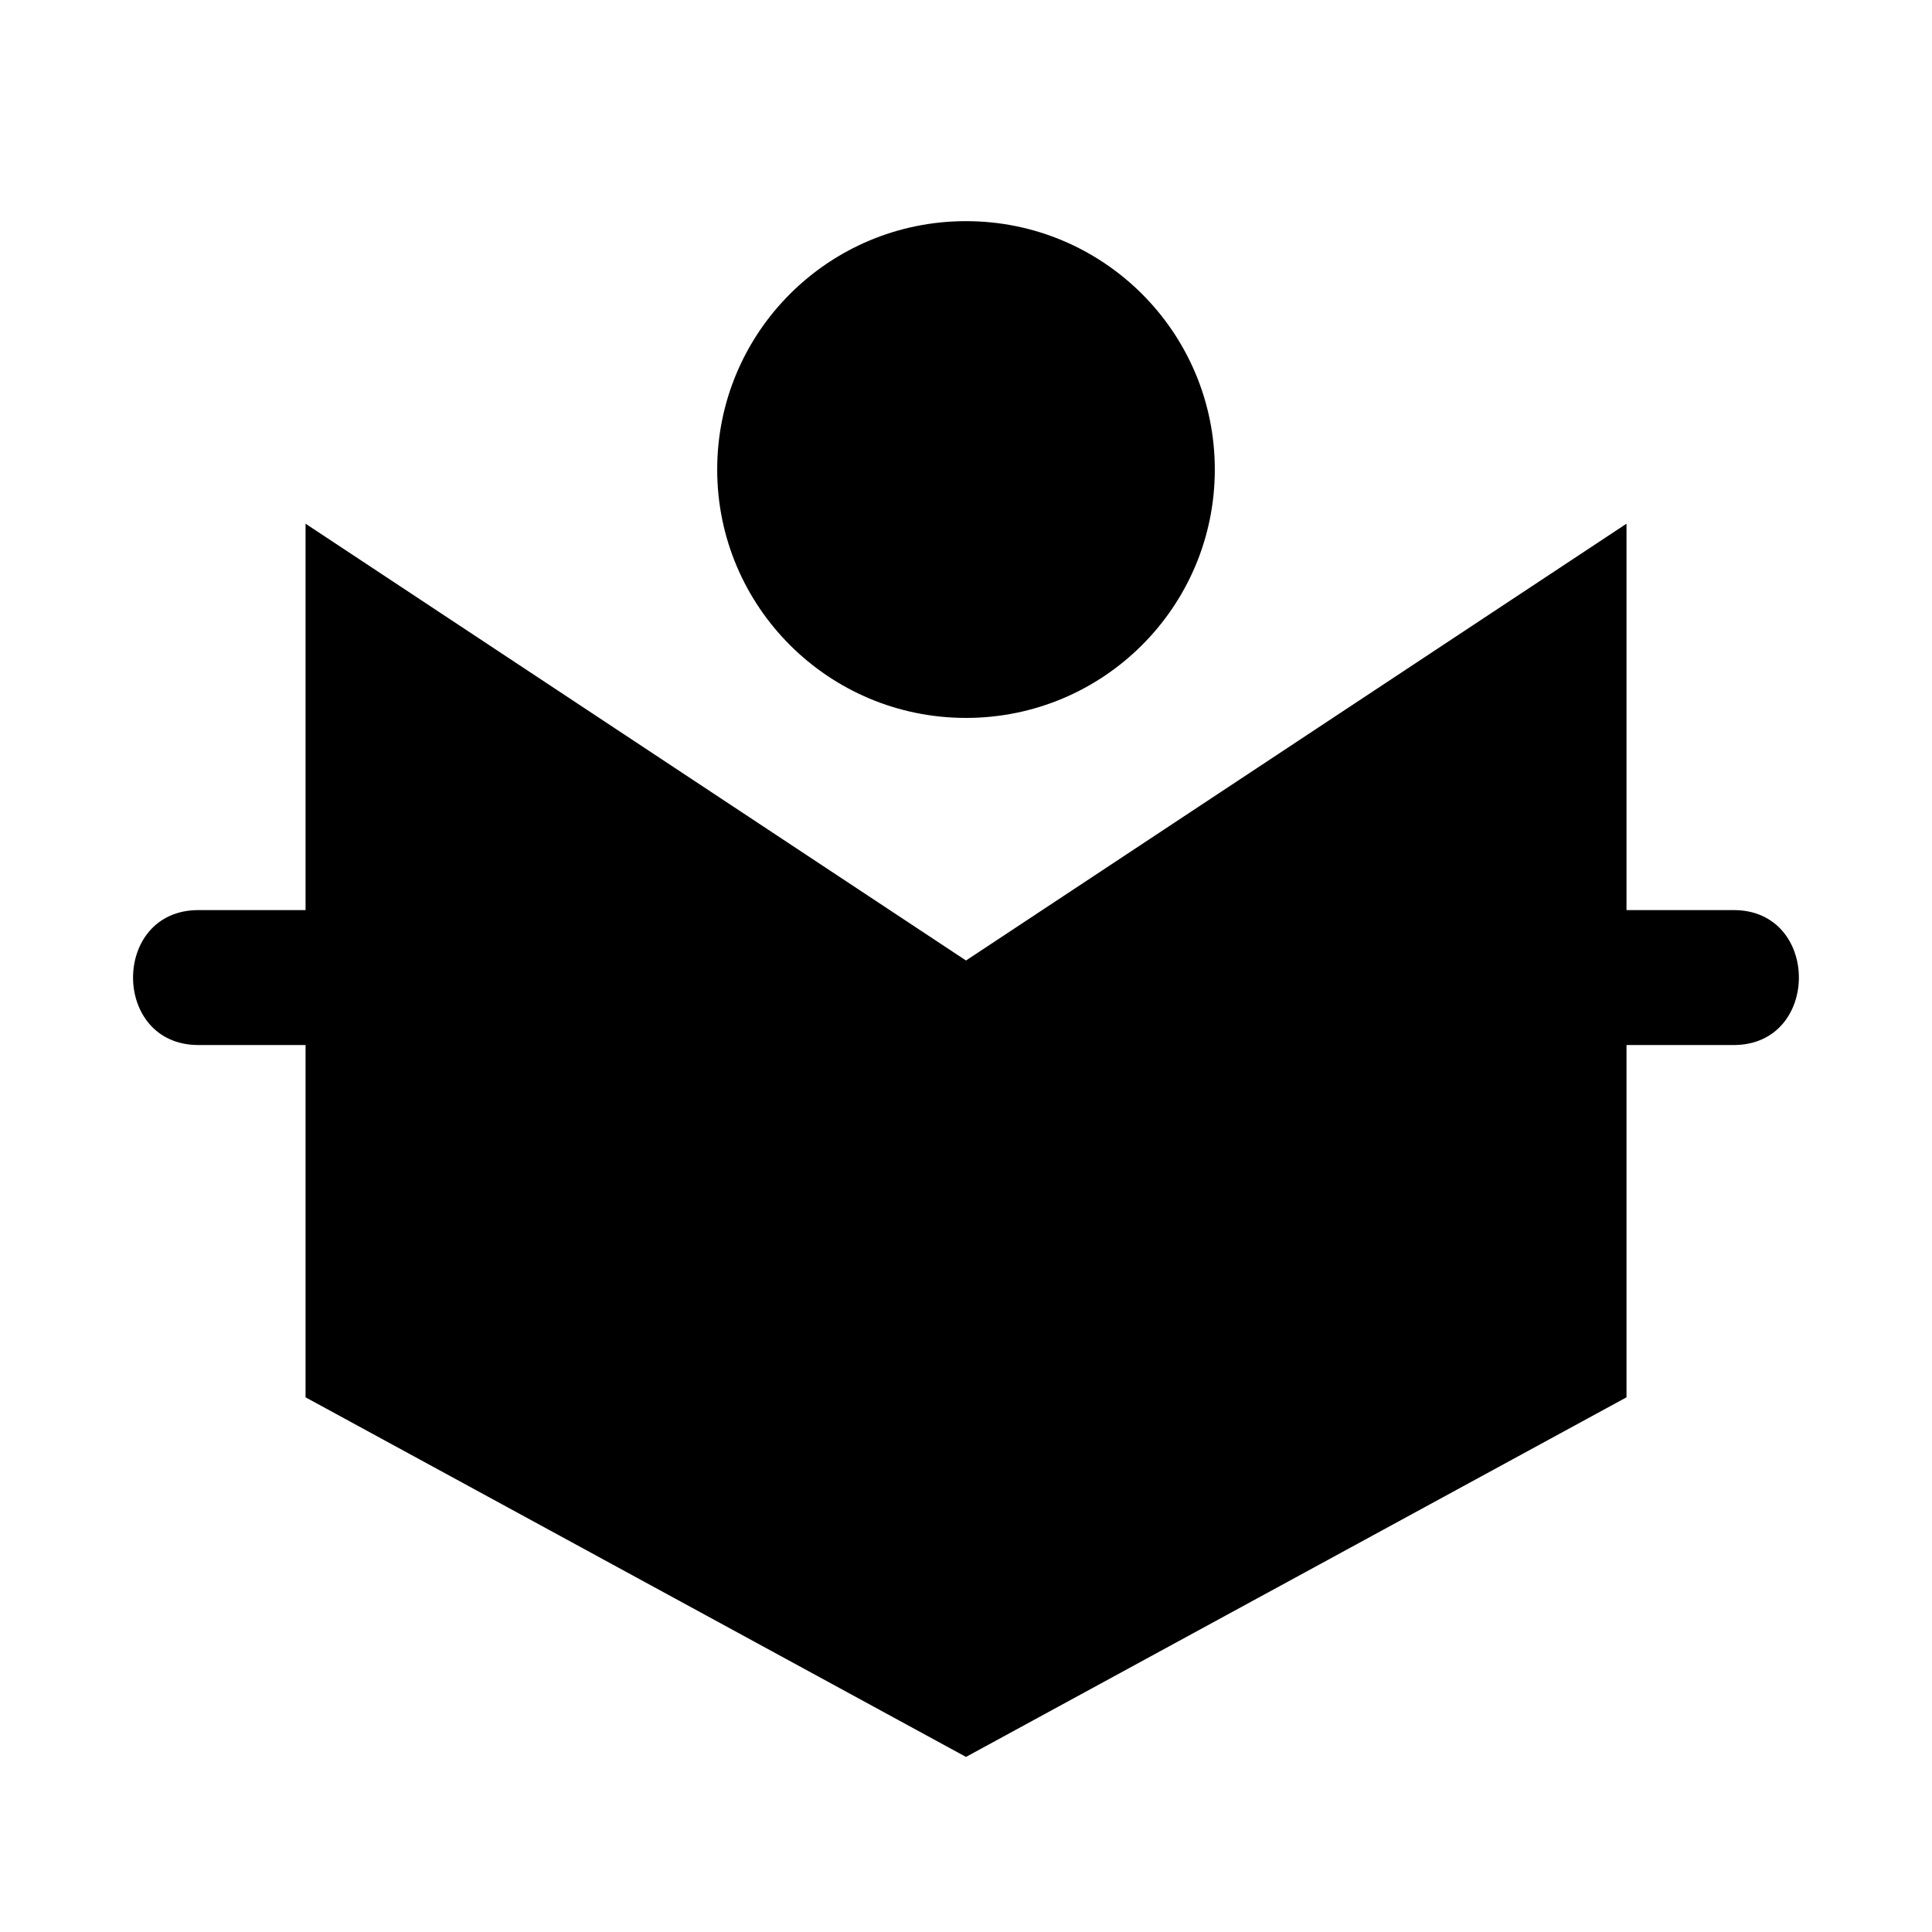
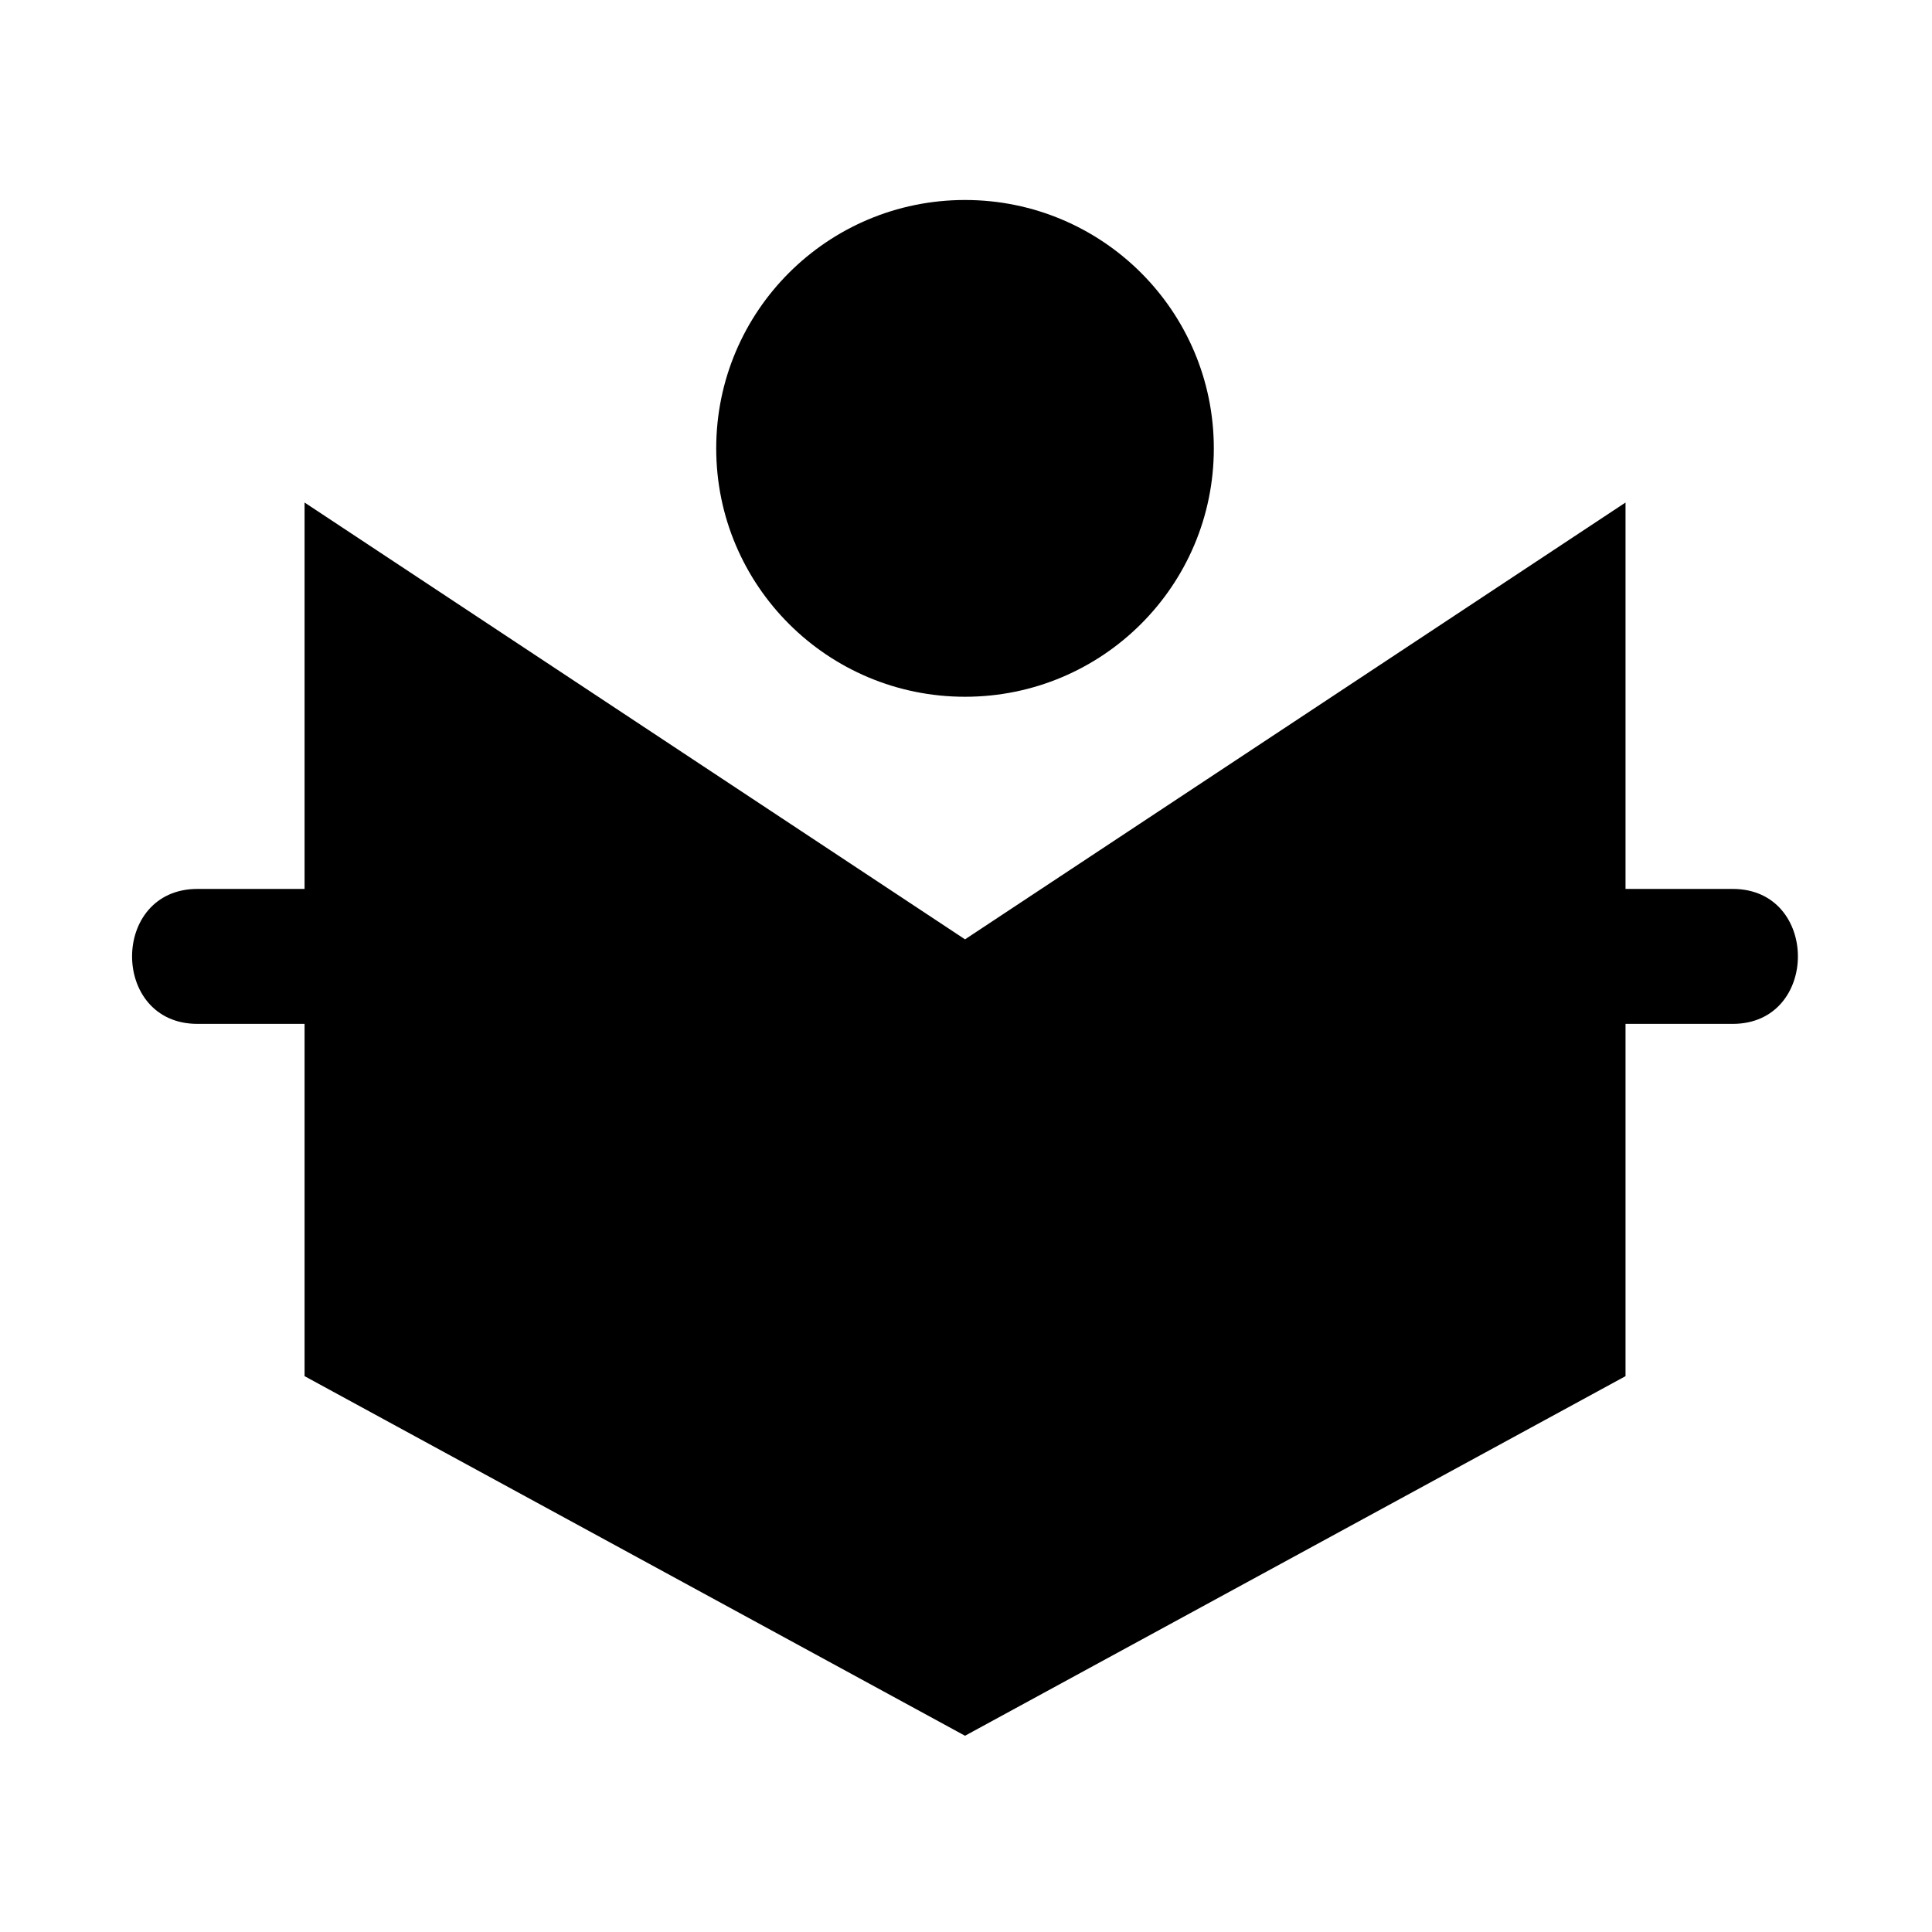
- <svg xmlns="http://www.w3.org/2000/svg" version="1.1" width="512" height="512" viewBox="0 0 512 512">
-   <path d="M459.456 241.184c-9.456 0-18.928 0-28.416 0v-102.4l-175.040 115.76-175.024-115.76v102.4c-9.472 0-18.944 0-28.4 0-23.088 0-23.088 35.76 0 35.76 9.472 0 18.928 0 28.4 0v93.36l175.024 95.296 175.040-95.296v-93.36c9.488 0 18.976 0 28.416 0 23.024 0 23.024-35.76 0-35.76zM321.936 124.432c0 36.352-29.504 65.824-65.936 65.824s-65.936-29.472-65.936-65.824c0-36.352 29.504-65.824 65.936-65.824s65.936 29.472 65.936 65.824z" />
+ <svg xmlns="http://www.w3.org/2000/svg" width="512" height="512" viewBox="0 0 512 512" fill="none">
+   <path d="M459.196 235.576C449.74 235.576 440.268 235.576 430.78 235.576V133.176L255.74 248.936L80.716 133.176V235.576C71.244 235.576 61.772 235.576 52.316 235.576C29.228 235.576 29.228 271.336 52.316 271.336C61.788 271.336 71.244 271.336 80.716 271.336V364.696L255.74 459.992L430.78 364.696V271.336C440.268 271.336 449.756 271.336 459.196 271.336C482.22 271.336 482.22 235.576 459.196 235.576V235.576ZM321.676 118.824C321.676 155.176 292.172 184.648 255.74 184.648C219.308 184.648 189.804 155.176 189.804 118.824C189.804 82.472 219.308 53 255.74 53C292.172 53 321.676 82.472 321.676 118.824Z" fill="black" />
</svg>
